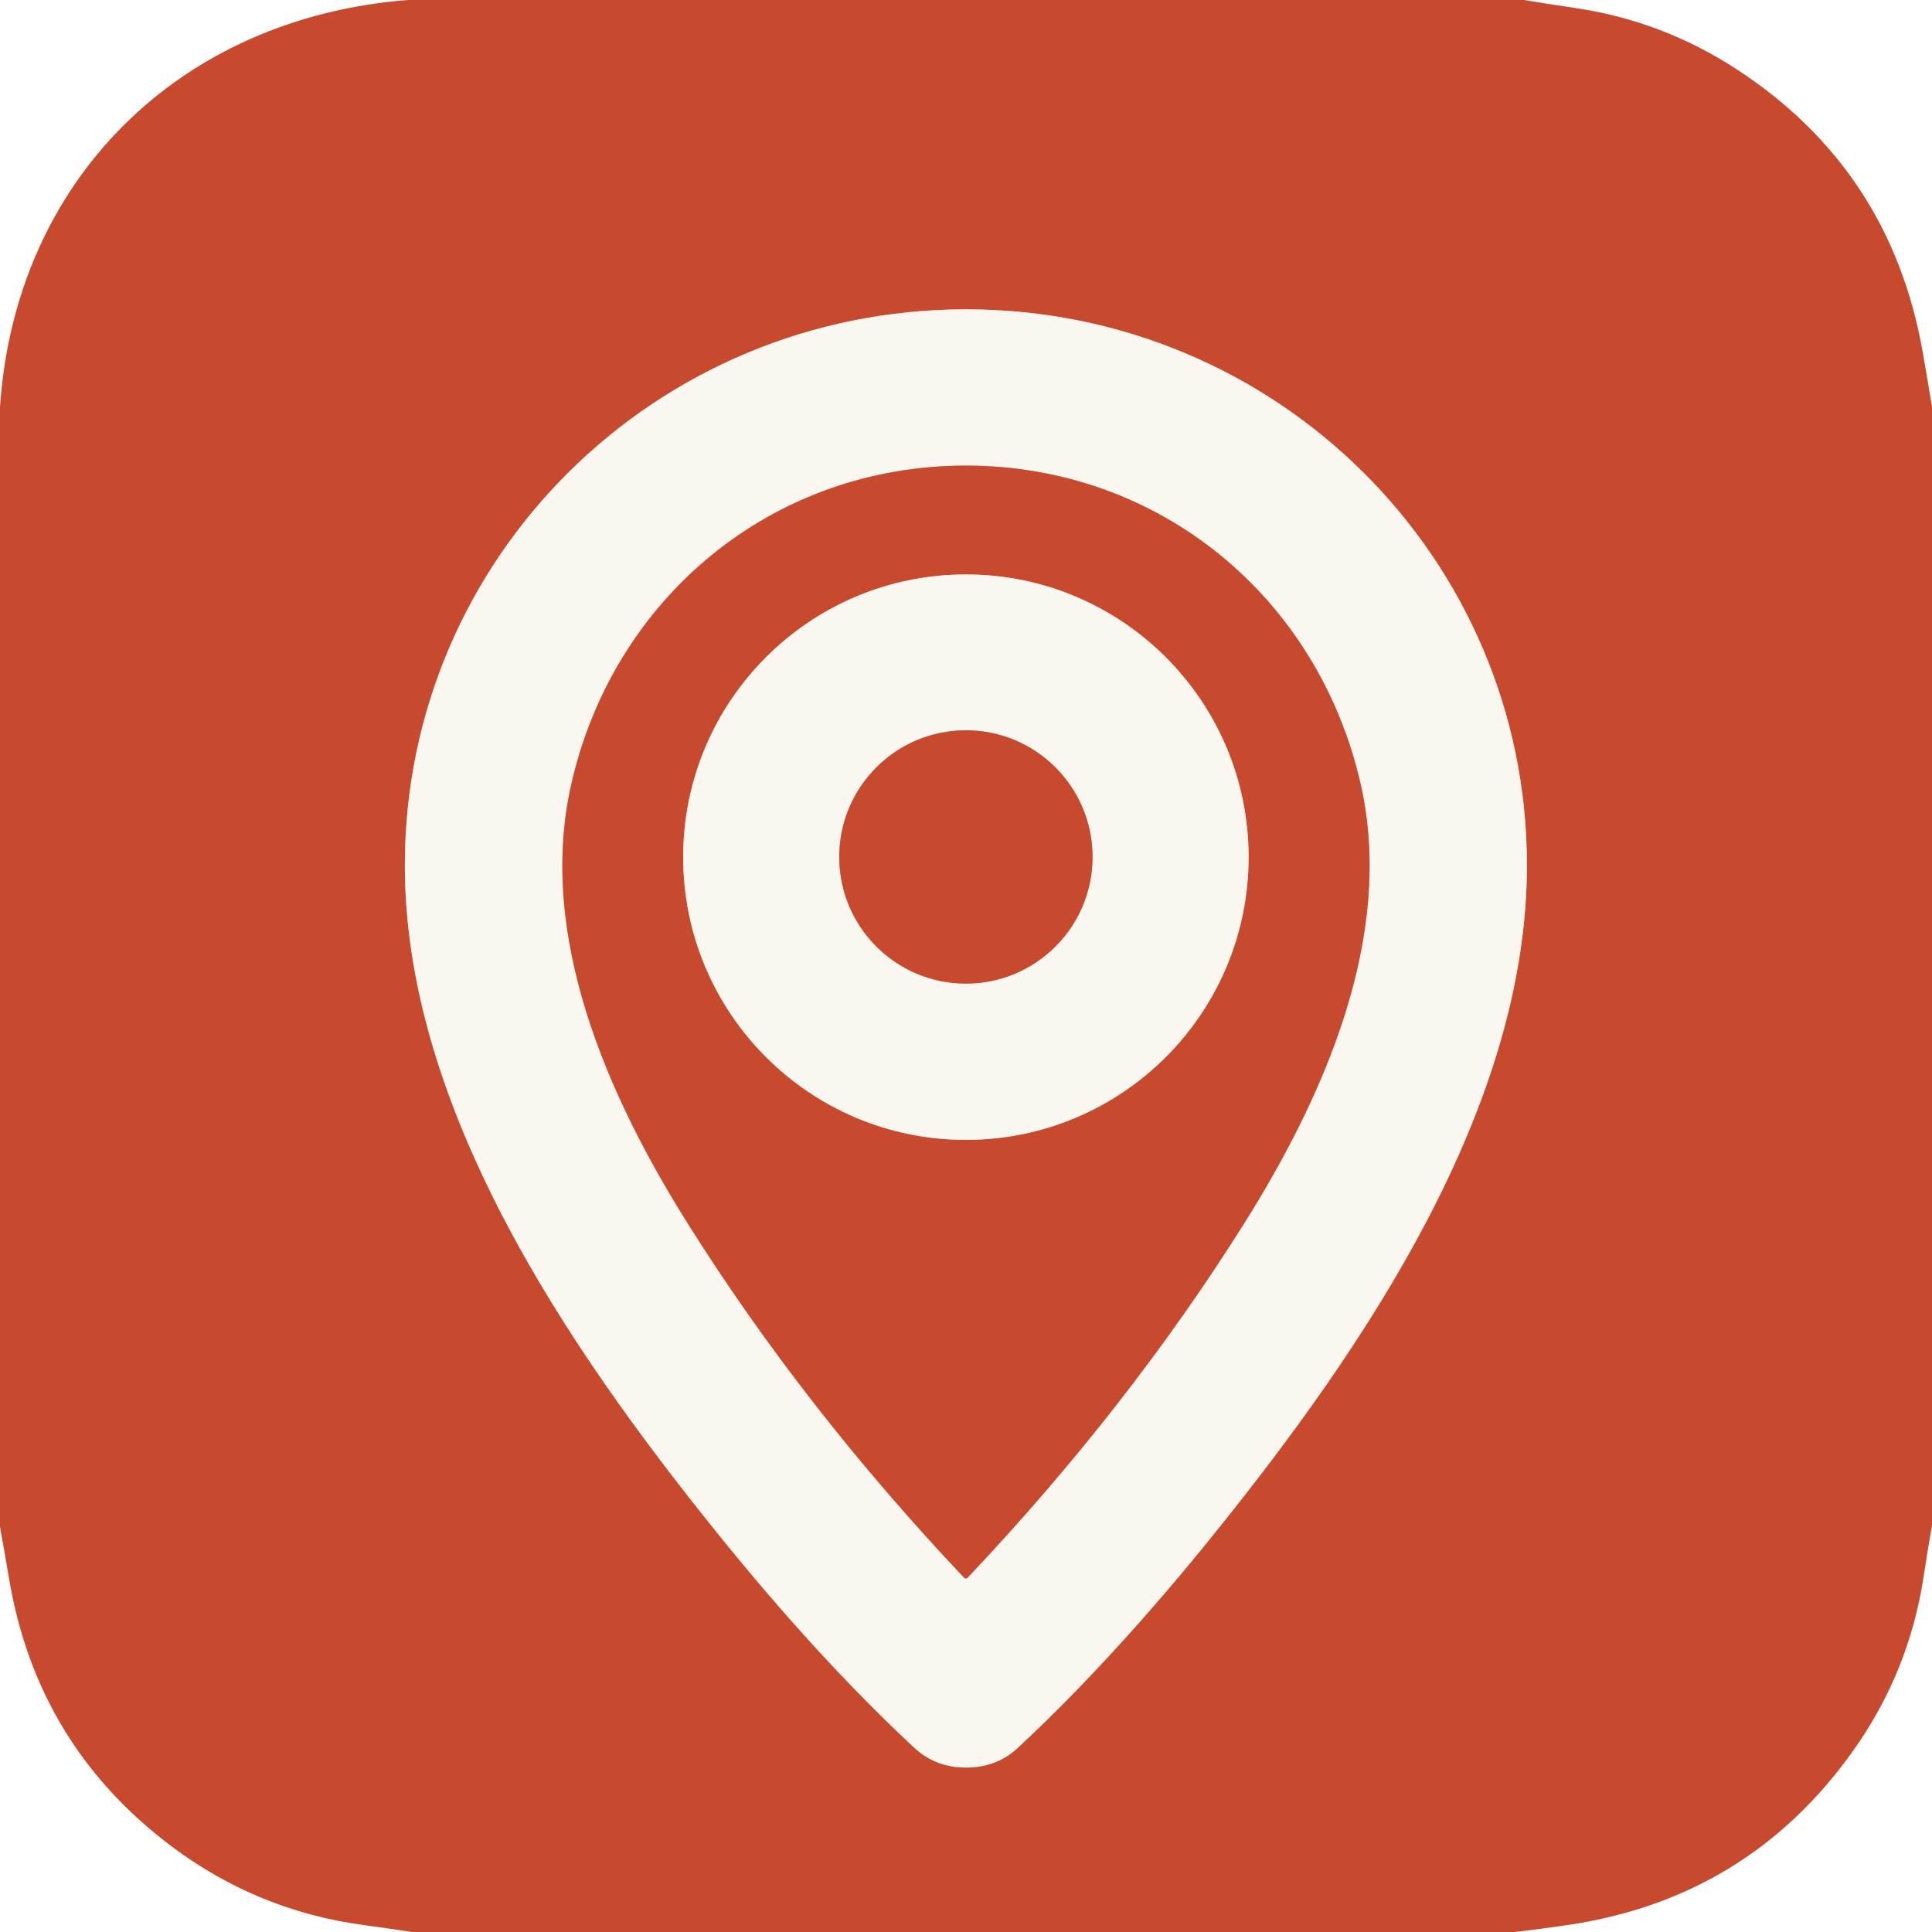
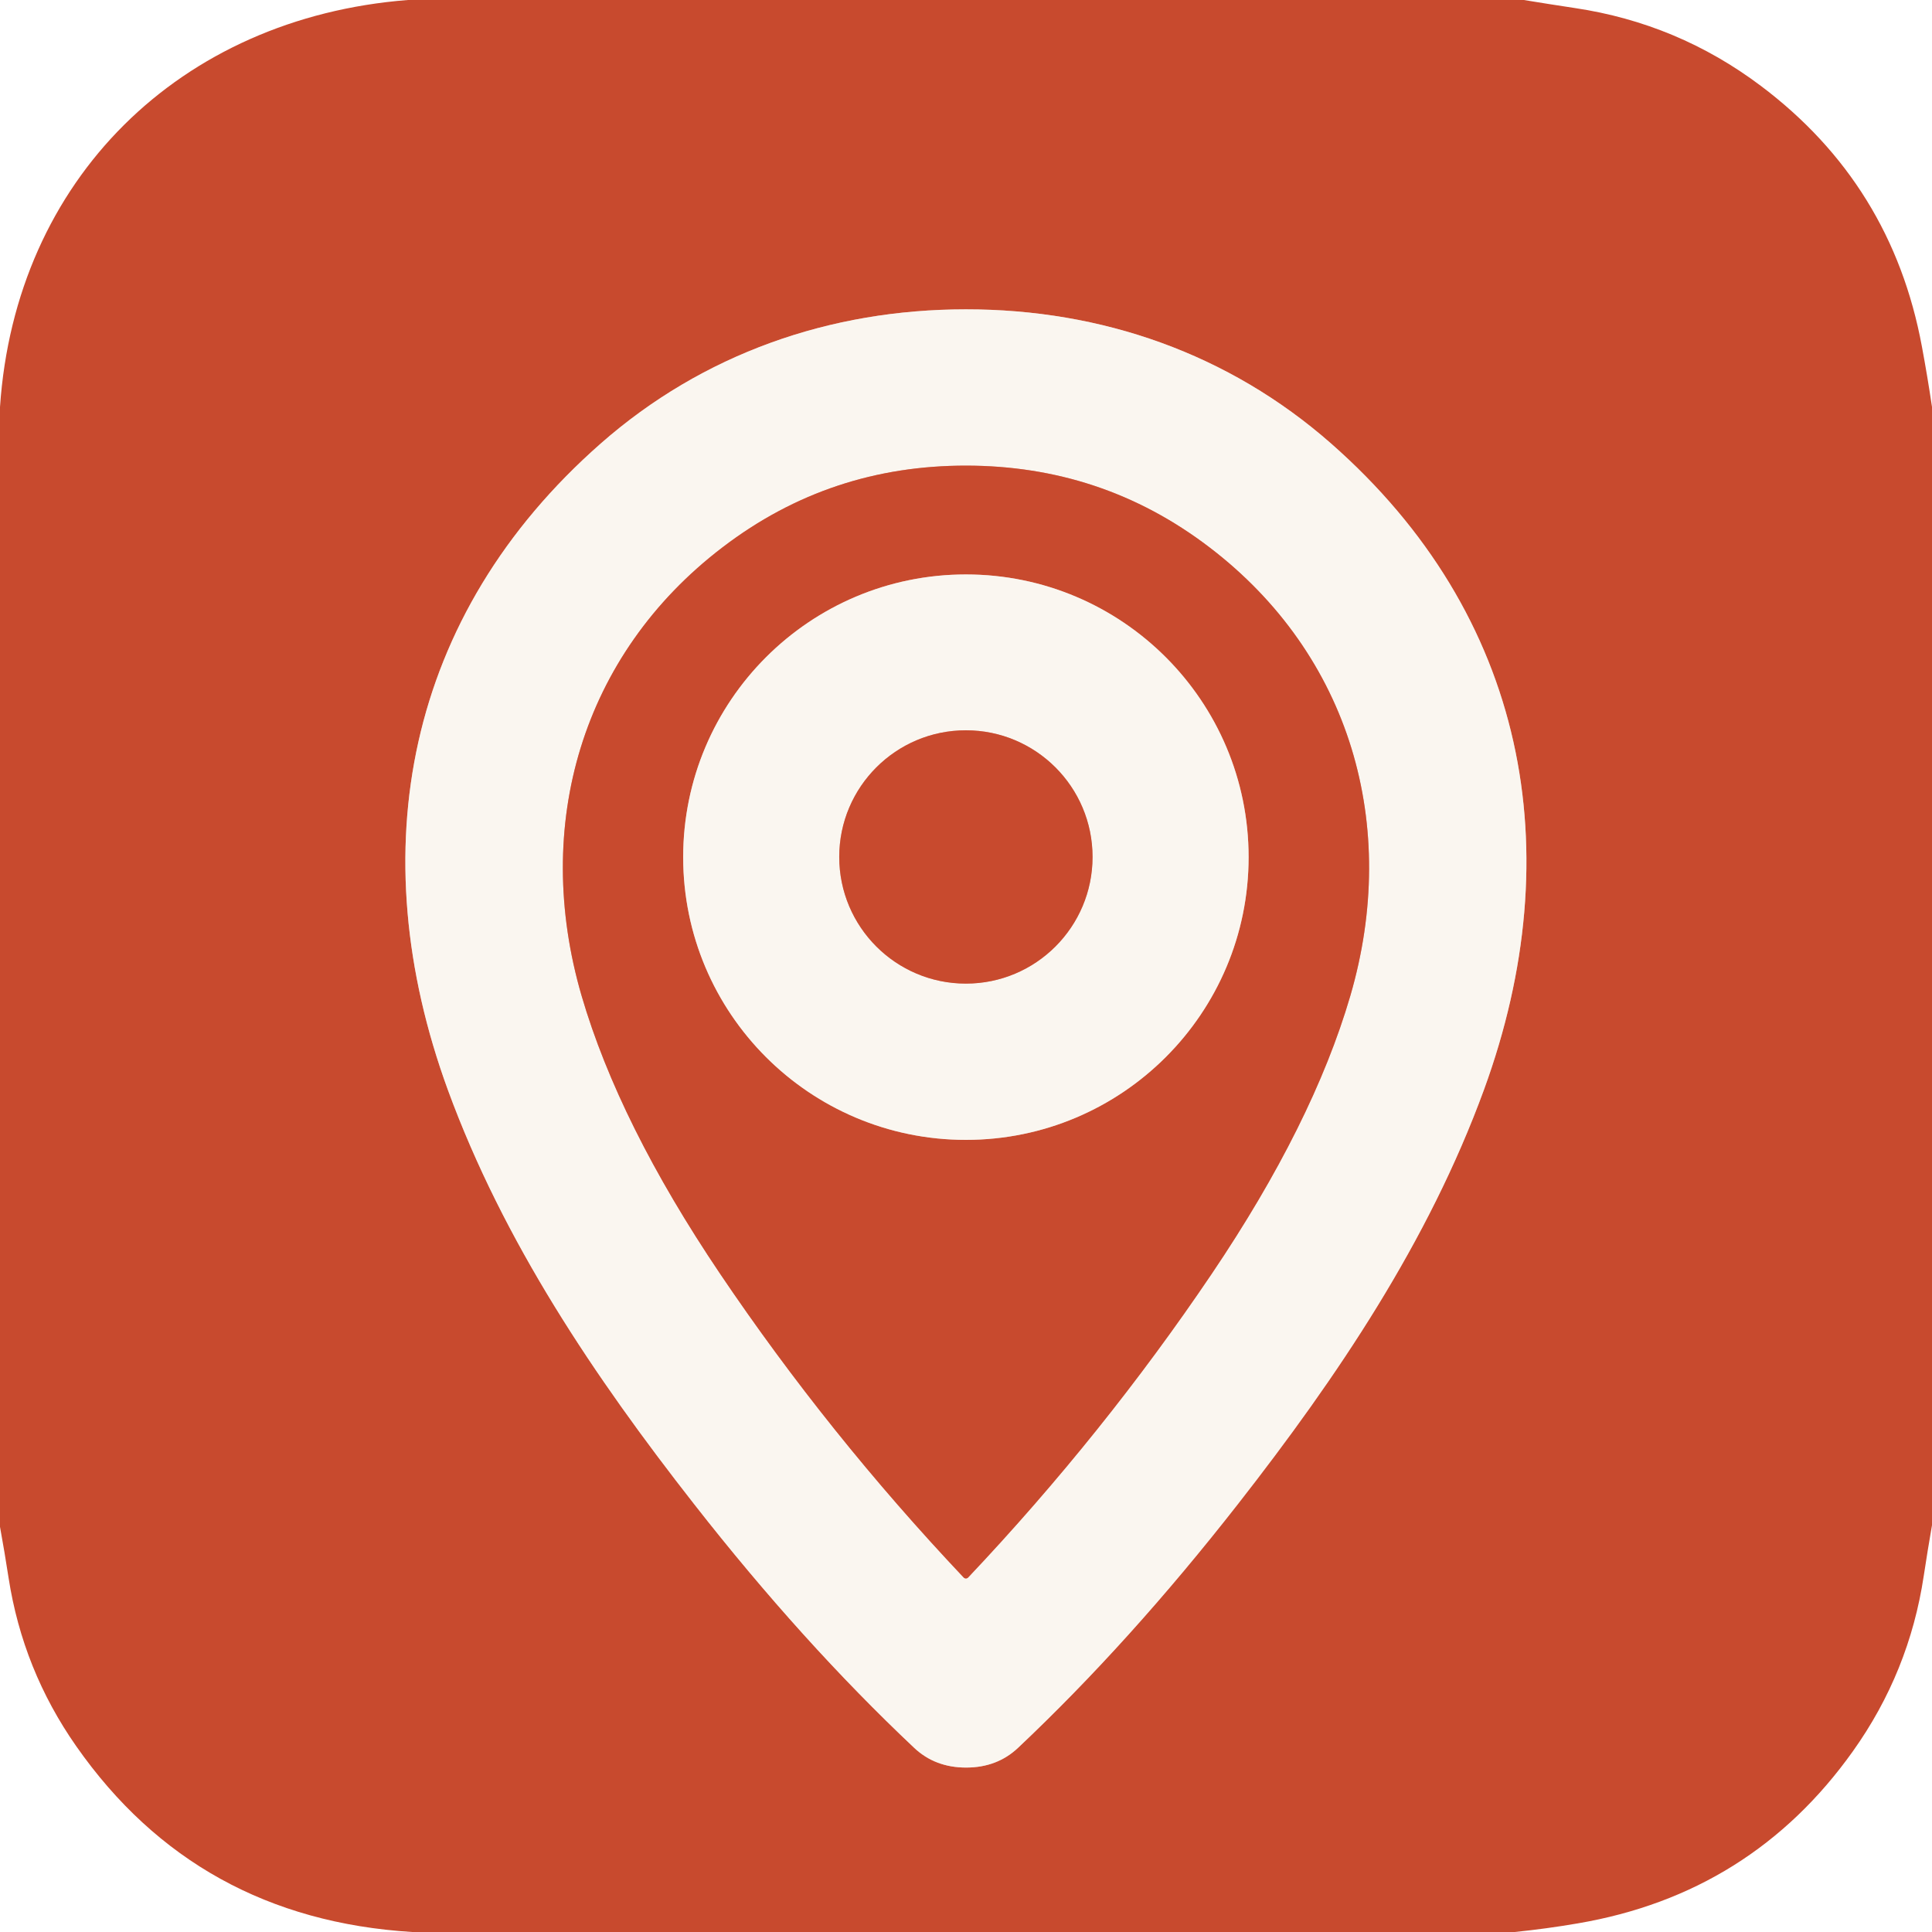
<svg xmlns="http://www.w3.org/2000/svg" version="1.1" viewBox="0.00 0.00 180.00 180.00" width="128" height="128">
  <g stroke-width="2.00" fill="none" stroke-linecap="butt">
-     <path stroke="#e1a08f" vector-effect="non-scaling-stroke" d="   M 90.01 164.68   Q 92.86 164.68 94.84 162.83   Q 103.83 154.45 113.27 142.71   C 127.14 125.47 142.31 103.17 142.26 80.51   C 142.20 51.95 118.93 28.81 89.98 28.82   C 61.02 28.83 37.76 51.97 37.72 80.54   C 37.68 103.20 52.86 125.49 66.74 142.72   Q 76.19 154.46 85.18 162.83   Q 87.17 164.68 90.01 164.68" />
-     <path stroke="#e1a08f" vector-effect="non-scaling-stroke" d="   M 89.99 147.06   A 0.23 0.23 0.0 0 0 90.15 146.99   Q 105.08 131.19 115.84 114.10   C 123.27 102.31 130.00 87.31 126.77 73.06   C 122.82 55.69 108.06 43.39 90.00 43.38   C 71.94 43.38 57.18 55.68 53.23 73.05   C 49.99 87.30 56.72 102.30 64.14 114.09   Q 74.90 131.19 89.82 146.99   A 0.23 0.23 0.0 0 0 89.99 147.06" />
+     <path stroke="#e1a08f" vector-effect="non-scaling-stroke" d="   M 90.01 164.68   Q 92.90 164.68 94.85 162.84   Q 105.27 153.01 115.35 140.11   C 124.62 128.25 133.09 115.67 138.26 101.52   C 146.37 79.31 142.19 57.29 124.00 41.31   C 114.49 32.96 102.66 28.81 89.98 28.82   C 77.30 28.82 65.46 32.98 55.96 41.33   C 37.78 57.32 33.61 79.34 41.73 101.55   C 46.91 115.69 55.38 128.27 64.66 140.12   Q 74.75 153.02 85.17 162.84   Q 87.12 164.68 90.01 164.68" />
+     <path stroke="#e1a08f" vector-effect="non-scaling-stroke" d="   M 89.99 147.06   A 0.29 0.29 0.0 0 0 90.20 146.97   Q 102.81 133.62 112.90 118.67   Q 122.31 104.72 125.80 92.80   C 130.44 76.93 125.82 61.02 112.69 51.00   C 105.91 45.82 98.34 43.39 90.00 43.38   C 81.66 43.38 74.10 45.81 67.32 50.99   C 54.18 61.01 49.56 76.92 54.19 92.79   Q 57.68 104.71 67.08 118.66   Q 77.17 133.62 89.78 146.97   A 0.29 0.29 0.0 0 0 89.99 147.06" />
    <path stroke="#e1a08f" vector-effect="non-scaling-stroke" d="   M 116.33 79.86   A 26.34 26.34 0.0 0 0 89.99 53.52   A 26.34 26.34 0.0 0 0 63.65 79.86   A 26.34 26.34 0.0 0 0 89.99 106.20   A 26.34 26.34 0.0 0 0 116.33 79.86" />
    <path stroke="#e1a08f" vector-effect="non-scaling-stroke" d="   M 101.79 79.84   A 11.80 11.80 0.0 0 0 89.99 68.04   A 11.80 11.80 0.0 0 0 78.19 79.84   A 11.80 11.80 0.0 0 0 89.99 91.64   A 11.80 11.80 0.0 0 0 101.79 79.84" />
  </g>
-   <path fill="#c84a2e" d="   M 141.98 0.00   Q 144.34 0.39 146.73 0.74   Q 154.81 1.93 161.67 6.37   Q 176.12 15.72 179.13 32.78   Q 179.58 35.34 180.00 37.91   L 180.00 142.10   Q 179.59 144.45 179.23 146.82   Q 177.88 155.79 172.62 163.16   Q 162.83 176.90 145.99 179.36   Q 143.56 179.72 141.12 180.00   L 38.35 180.00   Q 36.19 179.66 34.00 179.37   Q 24.01 178.05 15.97 172.01   Q 3.42 162.58 0.83 146.99   Q 0.43 144.62 0.00 142.25   L 0.00 37.92   C 1.43 16.74 16.72 1.66 38.00 0.00   L 141.98 0.00   Z   M 90.01 164.68   Q 92.86 164.68 94.84 162.83   Q 103.83 154.45 113.27 142.71   C 127.14 125.47 142.31 103.17 142.26 80.51   C 142.20 51.95 118.93 28.81 89.98 28.82   C 61.02 28.83 37.76 51.97 37.72 80.54   C 37.68 103.20 52.86 125.49 66.74 142.72   Q 76.19 154.46 85.18 162.83   Q 87.17 164.68 90.01 164.68   Z" />
-   <path fill="#faf6f0" d="   M 89.98 28.82   C 118.93 28.81 142.20 51.95 142.26 80.51   C 142.31 103.17 127.14 125.47 113.27 142.71   Q 103.83 154.45 94.84 162.83   Q 92.86 164.68 90.01 164.68   Q 87.17 164.68 85.18 162.83   Q 76.19 154.46 66.74 142.72   C 52.86 125.49 37.68 103.20 37.72 80.54   C 37.76 51.97 61.02 28.83 89.98 28.82   Z   M 89.99 147.06   A 0.23 0.23 0.0 0 0 90.15 146.99   Q 105.08 131.19 115.84 114.10   C 123.27 102.31 130.00 87.31 126.77 73.06   C 122.82 55.69 108.06 43.39 90.00 43.38   C 71.94 43.38 57.18 55.68 53.23 73.05   C 49.99 87.30 56.72 102.30 64.14 114.09   Q 74.90 131.19 89.82 146.99   A 0.23 0.23 0.0 0 0 89.99 147.06   Z" />
-   <path fill="#c84a2e" d="   M 90.00 43.38   C 108.06 43.39 122.82 55.69 126.77 73.06   C 130.00 87.31 123.27 102.31 115.84 114.10   Q 105.08 131.19 90.15 146.99   A 0.23 0.23 0.0 0 1 89.99 147.06   A 0.23 0.23 0.0 0 1 89.82 146.99   Q 74.90 131.19 64.14 114.09   C 56.72 102.30 49.99 87.30 53.23 73.05   C 57.18 55.68 71.94 43.38 90.00 43.38   Z   M 116.33 79.86   A 26.34 26.34 0.0 0 0 89.99 53.52   A 26.34 26.34 0.0 0 0 63.65 79.86   A 26.34 26.34 0.0 0 0 89.99 106.20   A 26.34 26.34 0.0 0 0 116.33 79.86   Z" />
+   <path fill="#c84a2e" d="   M 141.97 0.00   Q 144.34 0.39 146.73 0.75   Q 156.31 2.18 164.04 7.99   Q 176.26 17.17 179.06 32.29   Q 179.58 35.08 180.00 37.91   L 180.00 142.10   Q 179.59 144.45 179.23 146.83   Q 177.88 155.79 172.63 163.16   Q 163.17 176.45 146.98 179.20   Q 144.07 179.70 141.12 180.00   L 38.39 180.00   Q 18.34 178.75 7.11 162.70   Q 2.13 155.59 0.80 147.01   Q 0.43 144.61 0.00 142.25   L 0.00 37.92   C 1.43 16.74 16.72 1.66 38.00 0.00   L 141.97 0.00   Z   M 90.01 164.68   Q 92.90 164.68 94.85 162.84   Q 105.27 153.01 115.35 140.11   C 124.62 128.25 133.09 115.67 138.26 101.52   C 146.37 79.31 142.19 57.29 124.00 41.31   C 114.49 32.96 102.66 28.81 89.98 28.82   C 77.30 28.82 65.46 32.98 55.96 41.33   C 37.78 57.32 33.61 79.34 41.73 101.55   C 46.91 115.69 55.38 128.27 64.66 140.12   Q 74.75 153.02 85.17 162.84   Q 87.12 164.68 90.01 164.68   Z" />
+   <path fill="#faf6f0" d="   M 89.98 28.82   C 102.66 28.81 114.49 32.96 124.00 41.31   C 142.19 57.29 146.37 79.31 138.26 101.52   C 133.09 115.67 124.62 128.25 115.35 140.11   Q 105.27 153.01 94.85 162.84   Q 92.90 164.68 90.01 164.68   Q 87.12 164.68 85.17 162.84   Q 74.75 153.02 64.66 140.12   C 55.38 128.27 46.91 115.69 41.73 101.55   C 33.61 79.34 37.78 57.32 55.96 41.33   C 65.46 32.98 77.30 28.82 89.98 28.82   Z   M 89.99 147.06   A 0.29 0.29 0.0 0 0 90.20 146.97   Q 102.81 133.62 112.90 118.67   Q 122.31 104.72 125.80 92.80   C 130.44 76.93 125.82 61.02 112.69 51.00   C 105.91 45.82 98.34 43.39 90.00 43.38   C 81.66 43.38 74.10 45.81 67.32 50.99   C 54.18 61.01 49.56 76.92 54.19 92.79   Q 57.68 104.71 67.08 118.66   Q 77.17 133.62 89.78 146.97   A 0.29 0.29 0.0 0 0 89.99 147.06   Z" />
+   <path fill="#c84a2e" d="   M 90.00 43.38   C 98.34 43.39 105.91 45.82 112.69 51.00   C 125.82 61.02 130.44 76.93 125.80 92.80   Q 122.31 104.72 112.90 118.67   Q 102.81 133.62 90.20 146.97   A 0.29 0.29 0.0 0 1 89.99 147.06   A 0.29 0.29 0.0 0 1 89.78 146.97   Q 77.17 133.62 67.08 118.66   Q 57.68 104.71 54.19 92.79   C 49.56 76.92 54.18 61.01 67.32 50.99   C 74.10 45.81 81.66 43.38 90.00 43.38   Z   M 116.33 79.86   A 26.34 26.34 0.0 0 0 89.99 53.52   A 26.34 26.34 0.0 0 0 63.65 79.86   A 26.34 26.34 0.0 0 0 89.99 106.20   A 26.34 26.34 0.0 0 0 116.33 79.86   Z" />
  <path fill="#faf6f0" d="   M 116.33 79.86   A 26.34 26.34 0.0 0 1 89.99 106.20   A 26.34 26.34 0.0 0 1 63.65 79.86   A 26.34 26.34 0.0 0 1 89.99 53.52   A 26.34 26.34 0.0 0 1 116.33 79.86   Z   M 101.79 79.84   A 11.80 11.80 0.0 0 0 89.99 68.04   A 11.80 11.80 0.0 0 0 78.19 79.84   A 11.80 11.80 0.0 0 0 89.99 91.64   A 11.80 11.80 0.0 0 0 101.79 79.84   Z" />
  <circle fill="#c84a2e" cx="89.99" cy="79.84" r="11.80" />
</svg>
